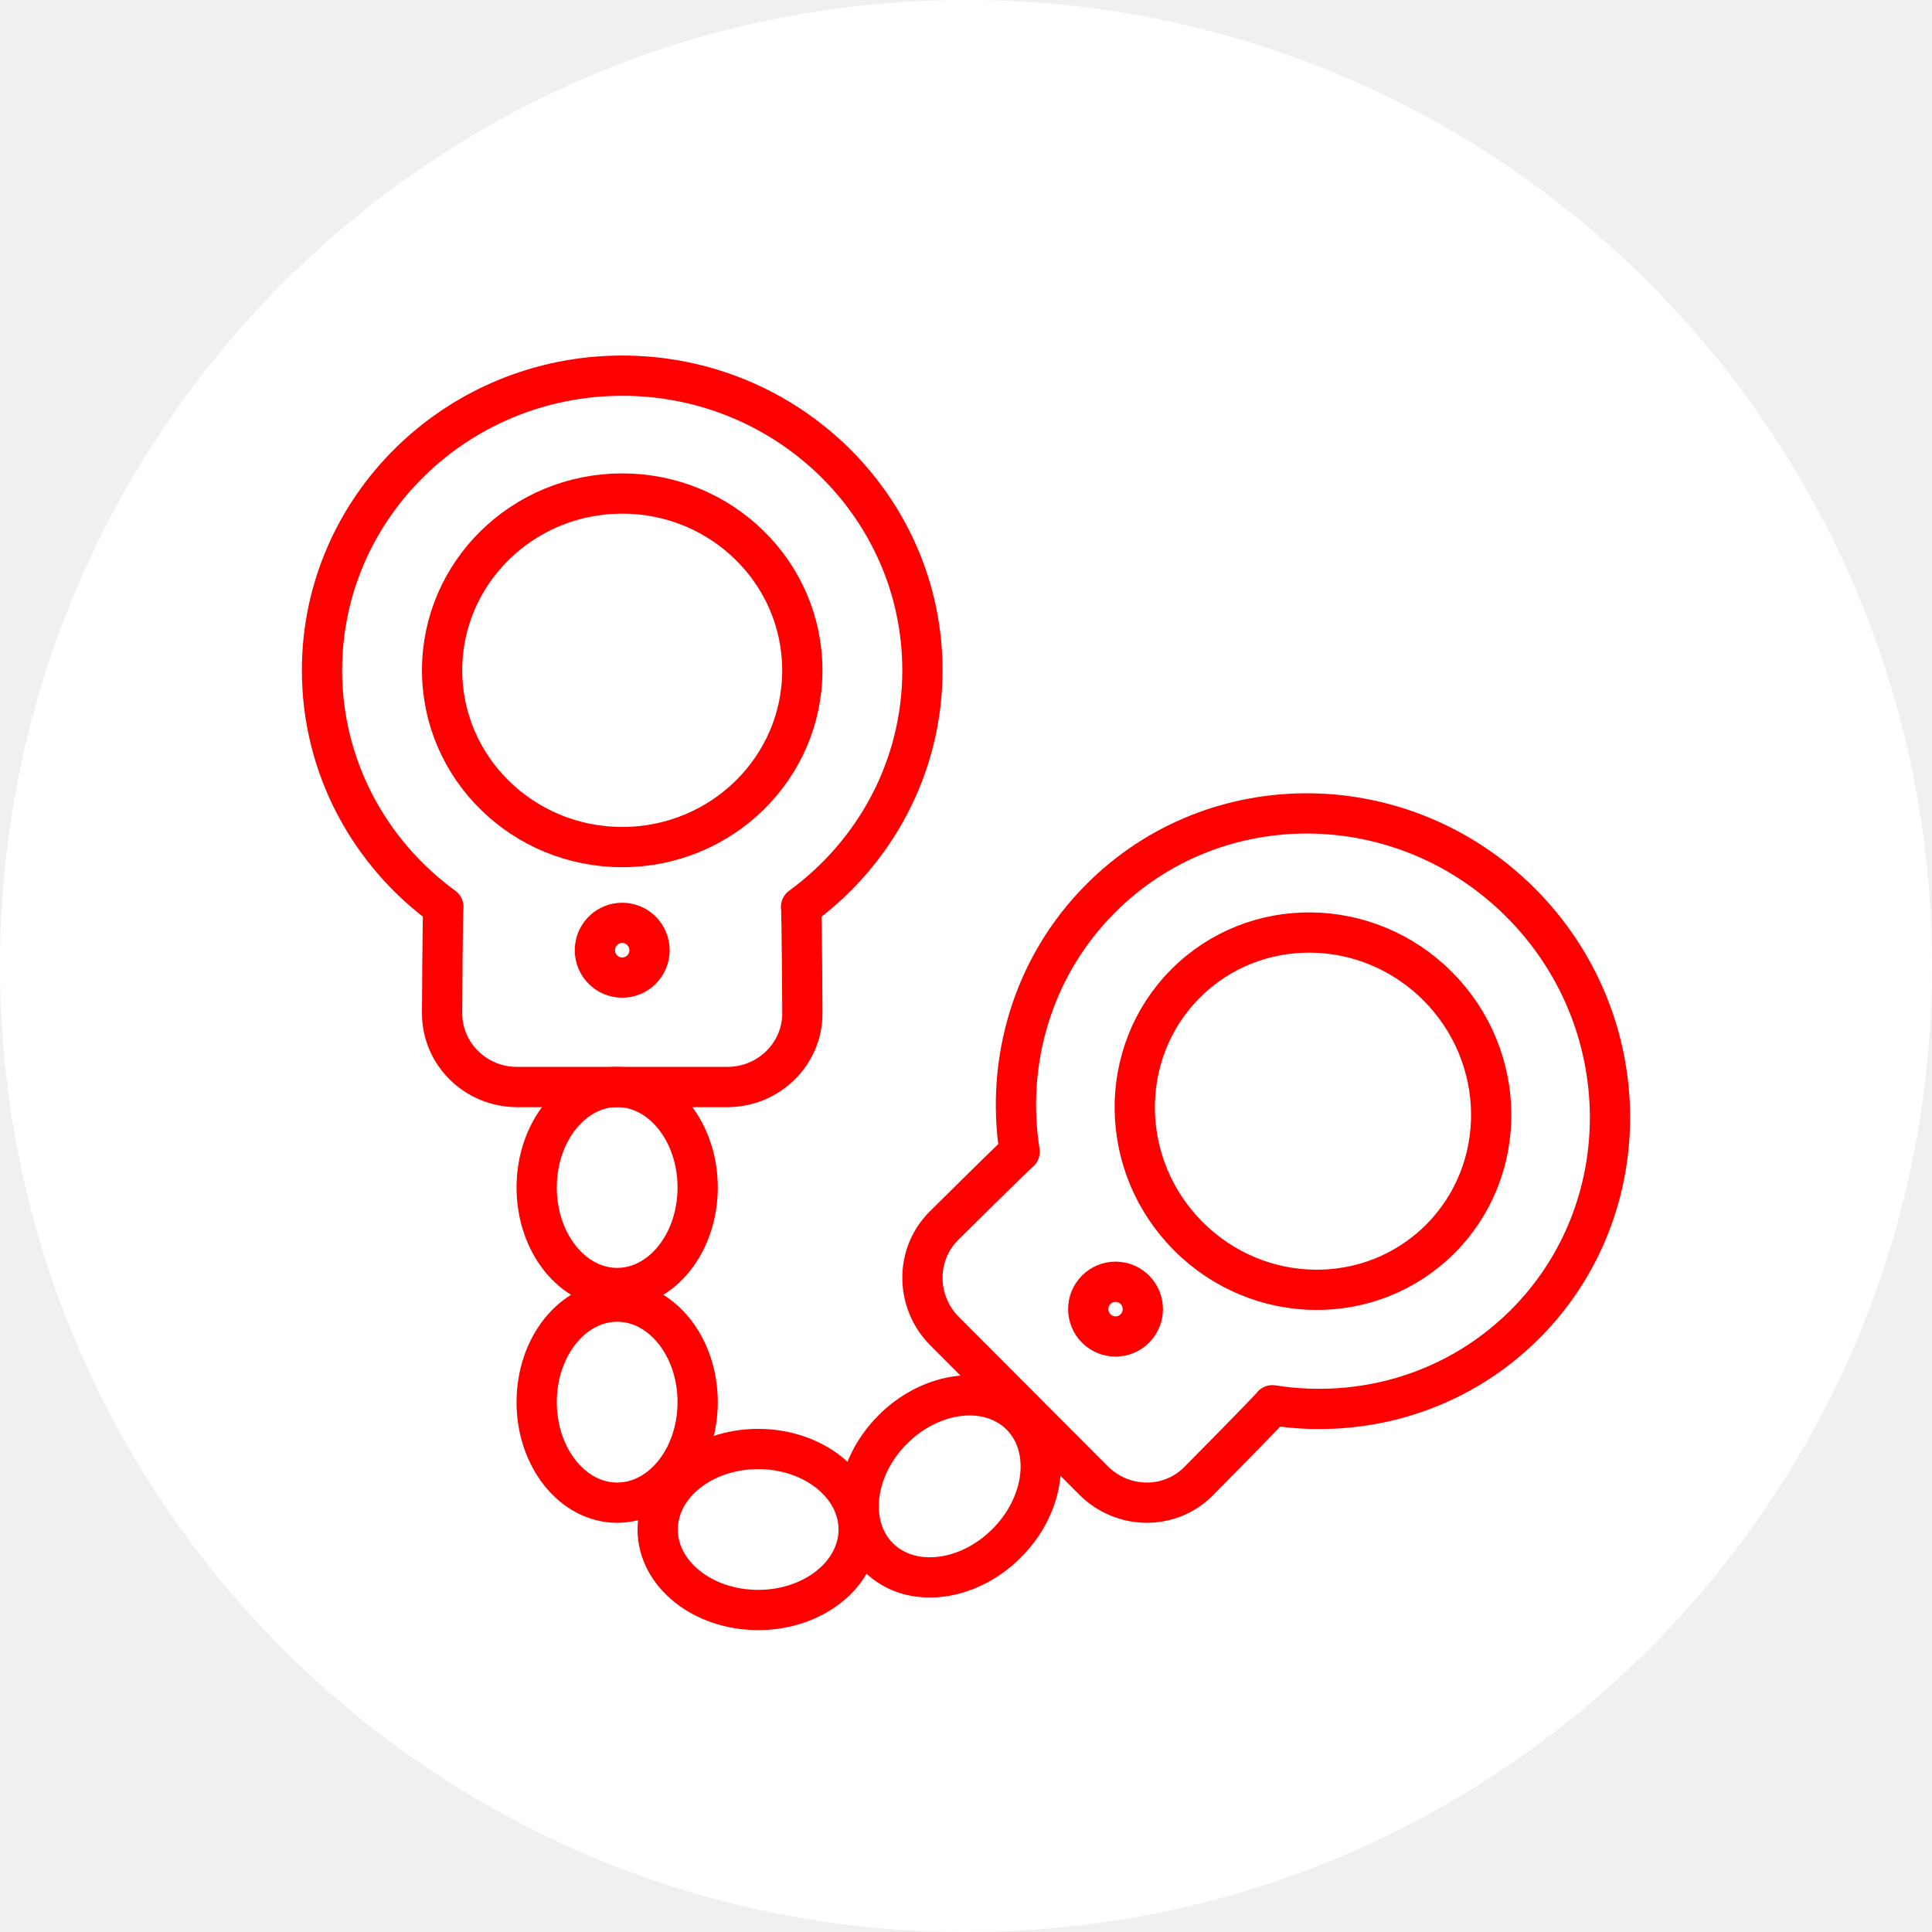
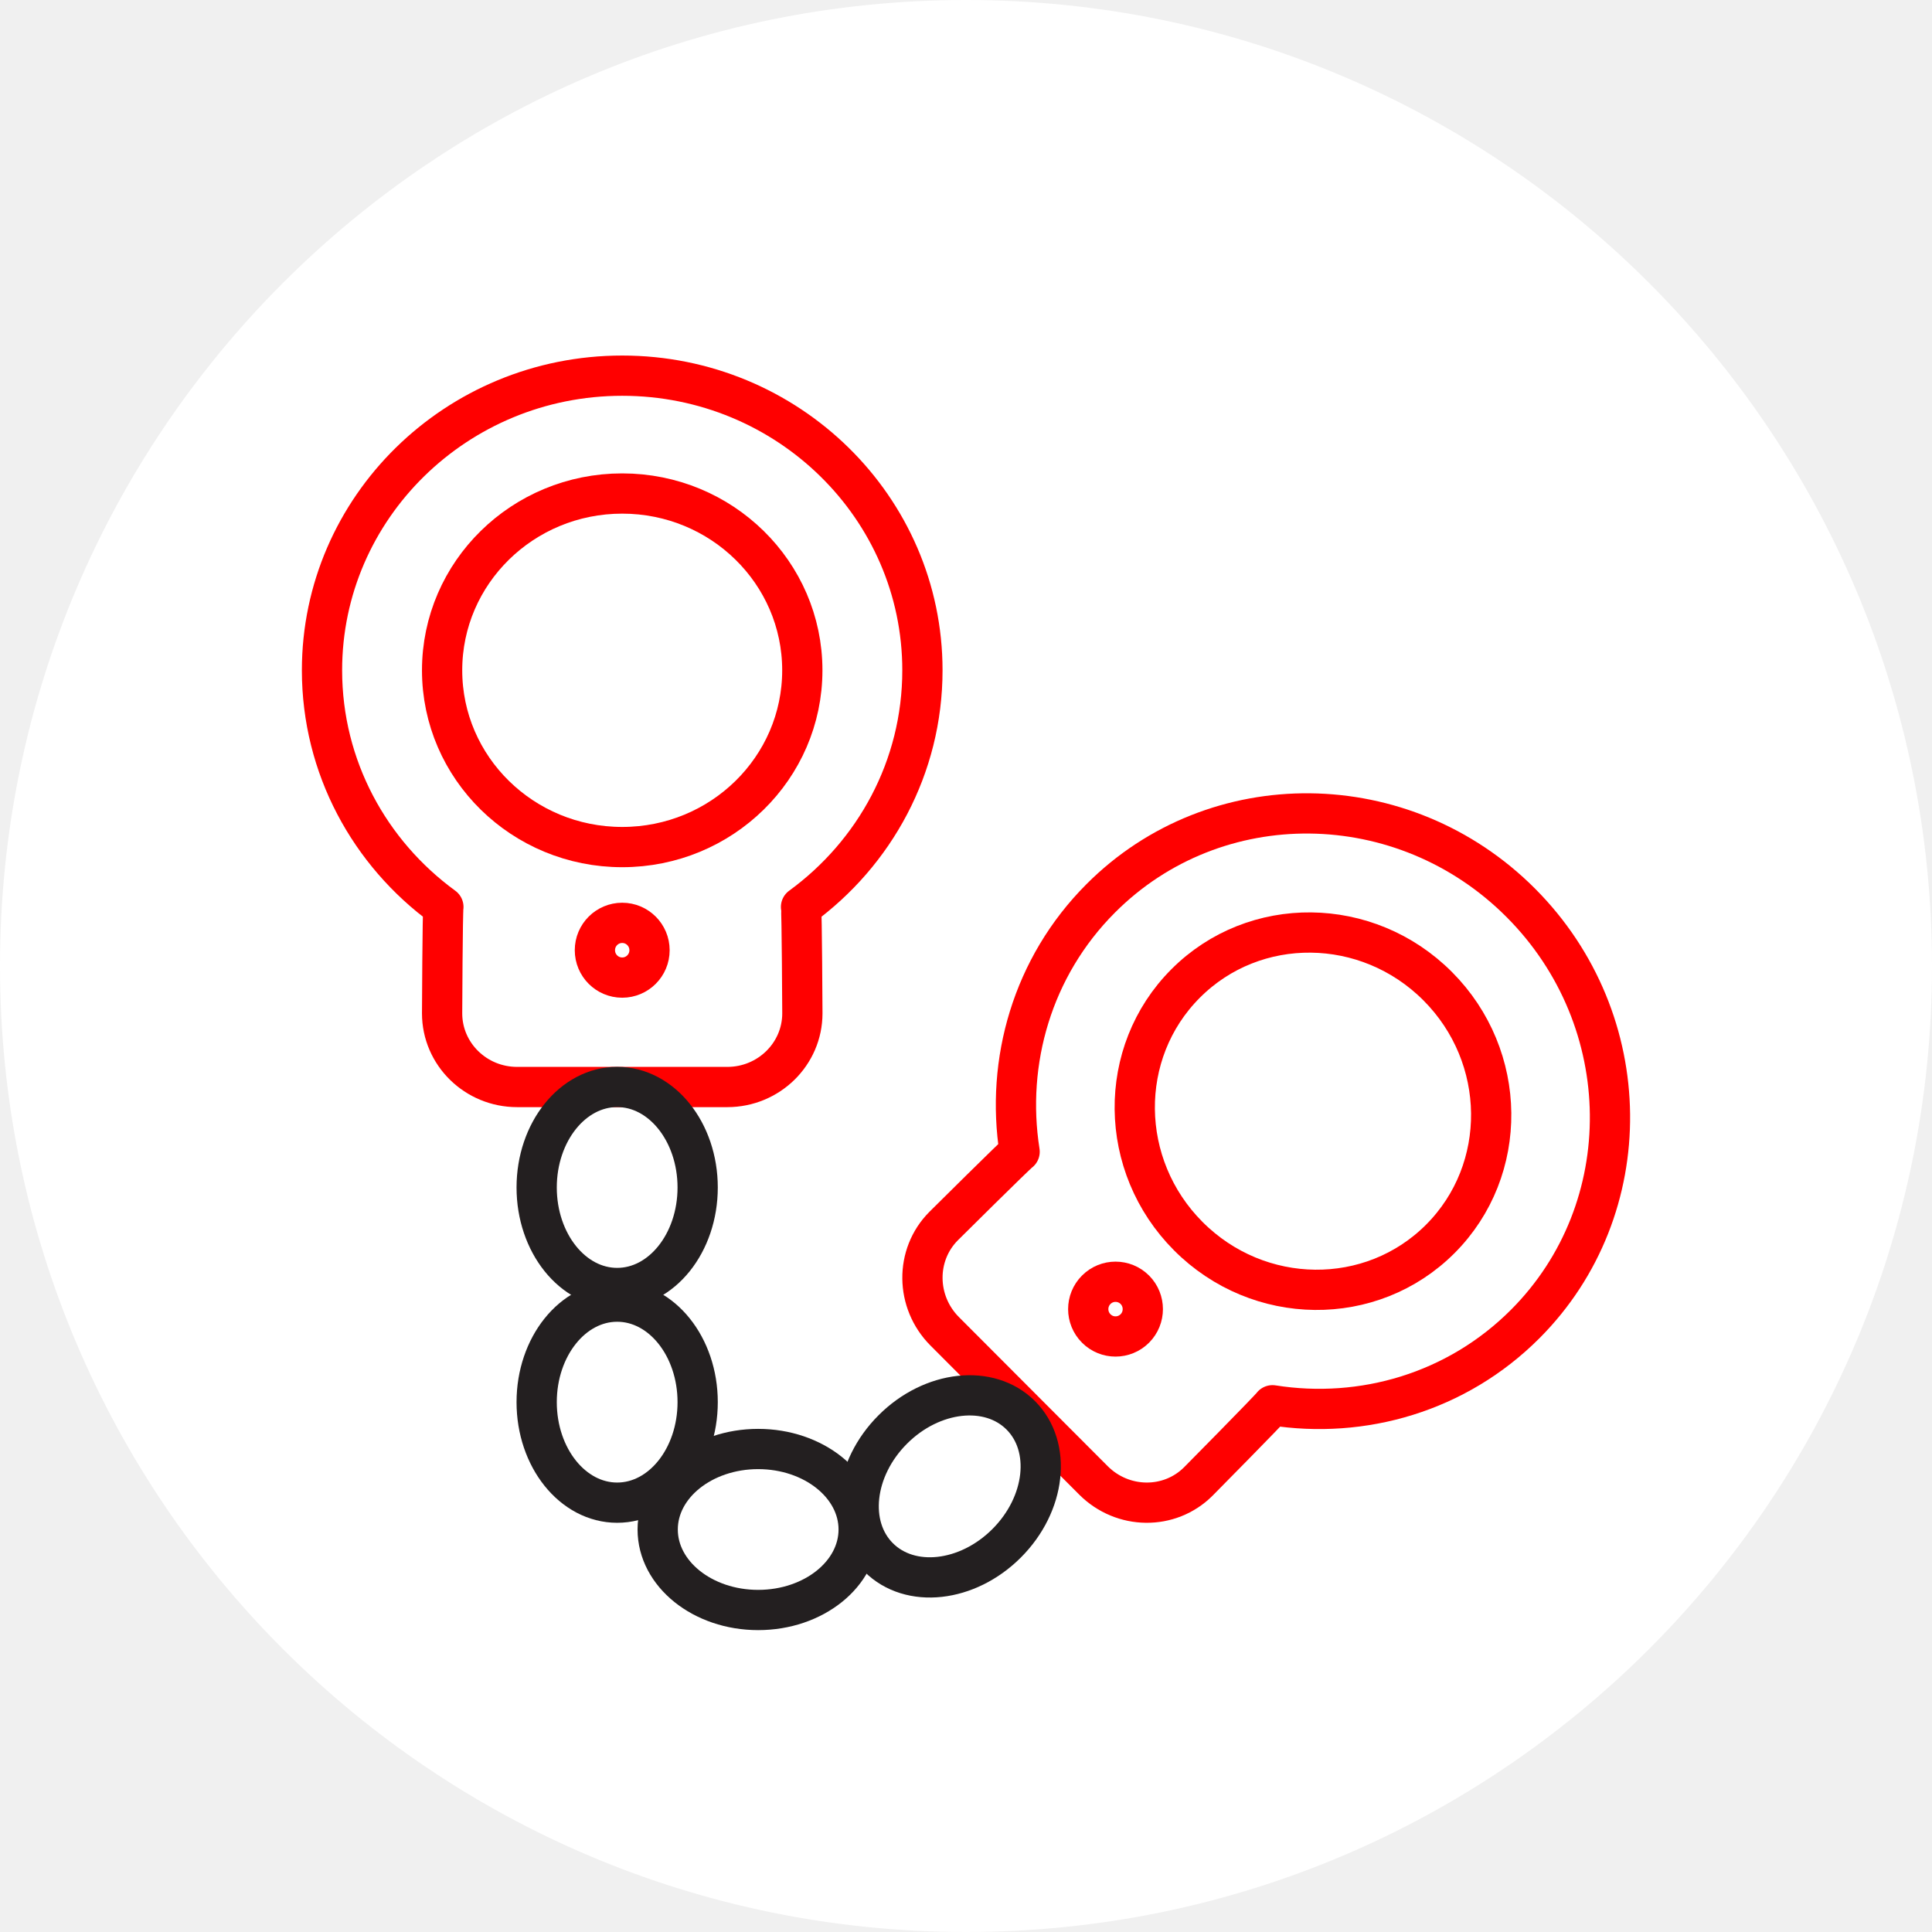
<svg xmlns="http://www.w3.org/2000/svg" width="100%" height="100%" viewBox="0 0 36 36" version="1.1" xml:space="preserve" style="fill-rule:evenodd;clip-rule:evenodd;stroke-linecap:round;stroke-linejoin:round;stroke-miterlimit:1.5;">
  <rect id="handcuffs" x="0" y="0" width="36" height="36" style="fill:none;" />
  <g>
    <circle cx="18" cy="18" r="18" style="fill:#fff;" />
  </g>
  <path d="M8.262,16.9c-1.372,-1.001 -2.262,-2.604 -2.262,-4.41c0,-3.03 2.507,-5.49 5.594,-5.49c3.088,0 5.594,2.46 5.594,5.49c0,1.806 -0.89,3.409 -2.262,4.41c0.016,0.083 0.025,1.982 0.025,1.982c-0,0.758 -0.627,1.373 -1.399,1.373l-3.916,-0c-0.772,-0 -1.398,-0.615 -1.398,-1.373c-0,0 0.008,-1.899 0.024,-1.982Z" style="fill:none;stroke:#f00;stroke-width:0.75px;" />
  <path d="M18.999,21.461c-0.264,-1.68 0.237,-3.445 1.511,-4.721c2.137,-2.143 5.645,-2.106 7.828,0.083c2.183,2.188 2.22,5.705 0.083,7.847c-1.274,1.277 -3.034,1.78 -4.71,1.515c-0.047,0.07 -1.381,1.419 -1.381,1.419c-0.535,0.536 -1.411,0.527 -1.957,-0.021l-2.769,-2.775c-0.546,-0.547 -0.555,-1.426 -0.021,-1.962c0,-0 1.346,-1.337 1.416,-1.385Z" style="fill:none;stroke:#f00;stroke-width:0.75px;" />
  <ellipse cx="11.594" cy="12.49" rx="3.356" ry="3.294" style="fill:none;stroke:#f00;stroke-width:0.75px;" />
  <path d="M26.789,18.376c1.31,1.313 1.332,3.423 0.05,4.708c-1.283,1.286 -3.387,1.264 -4.697,-0.05c-1.31,-1.313 -1.333,-3.423 -0.05,-4.708c1.282,-1.286 3.387,-1.263 4.697,0.05Z" style="fill:none;stroke:#f00;stroke-width:0.75px;" />
  <ellipse cx="11.594" cy="17.706" rx="0.509" ry="0.51" style="fill:none;stroke:#f00;stroke-width:0.75px;" />
  <path d="M21.146,24.033c0.198,0.199 0.198,0.522 -0,0.721c-0.199,0.199 -0.521,0.199 -0.719,-0c-0.199,-0.199 -0.199,-0.522 -0,-0.721c0.198,-0.199 0.52,-0.199 0.719,-0Z" style="fill:none;stroke:#f00;stroke-width:0.75px;" />
-   <ellipse cx="11.5" cy="22.127" rx="1.5" ry="1.873" style="fill:none;stroke:#f00;stroke-width:0.75px;" />
-   <path d="M19.02,26.372c0.586,0.586 0.468,1.654 -0.263,2.385c-0.731,0.731 -1.799,0.849 -2.385,0.263c-0.585,-0.585 -0.467,-1.654 0.264,-2.384c0.73,-0.731 1.799,-0.849 2.384,-0.264Z" style="fill:none;stroke:#f00;stroke-width:0.75px;" />
-   <path d="M16,28.5c0,0.828 -0.839,1.5 -1.873,1.5c-1.033,0 -1.872,-0.672 -1.872,-1.5c-0,-0.828 0.839,-1.5 1.872,-1.5c1.034,0 1.873,0.672 1.873,1.5Z" style="fill:none;stroke:#f00;stroke-width:0.75px;" />
-   <ellipse cx="11.5" cy="26.127" rx="1.5" ry="1.873" style="fill:none;stroke:#f00;stroke-width:0.75px;" />
+   <ellipse cx="11.5" cy="22.127" rx="1.5" ry="1.873" style="fill:none;stroke:#231f20;stroke-width:0.75px;" />
+   <path d="M19.02,26.372c0.586,0.586 0.468,1.654 -0.263,2.385c-0.731,0.731 -1.799,0.849 -2.385,0.263c-0.585,-0.585 -0.467,-1.654 0.264,-2.384c0.73,-0.731 1.799,-0.849 2.384,-0.264Z" style="fill:none;stroke:#231f20;stroke-width:0.75px;" />
+   <path d="M16,28.5c0,0.828 -0.839,1.5 -1.873,1.5c-1.033,0 -1.872,-0.672 -1.872,-1.5c-0,-0.828 0.839,-1.5 1.872,-1.5c1.034,0 1.873,0.672 1.873,1.5Z" style="fill:none;stroke:#231f20;stroke-width:0.75px;" />
+   <ellipse cx="11.5" cy="26.127" rx="1.5" ry="1.873" style="fill:none;stroke:#231f20;stroke-width:0.75px;" />
</svg>
